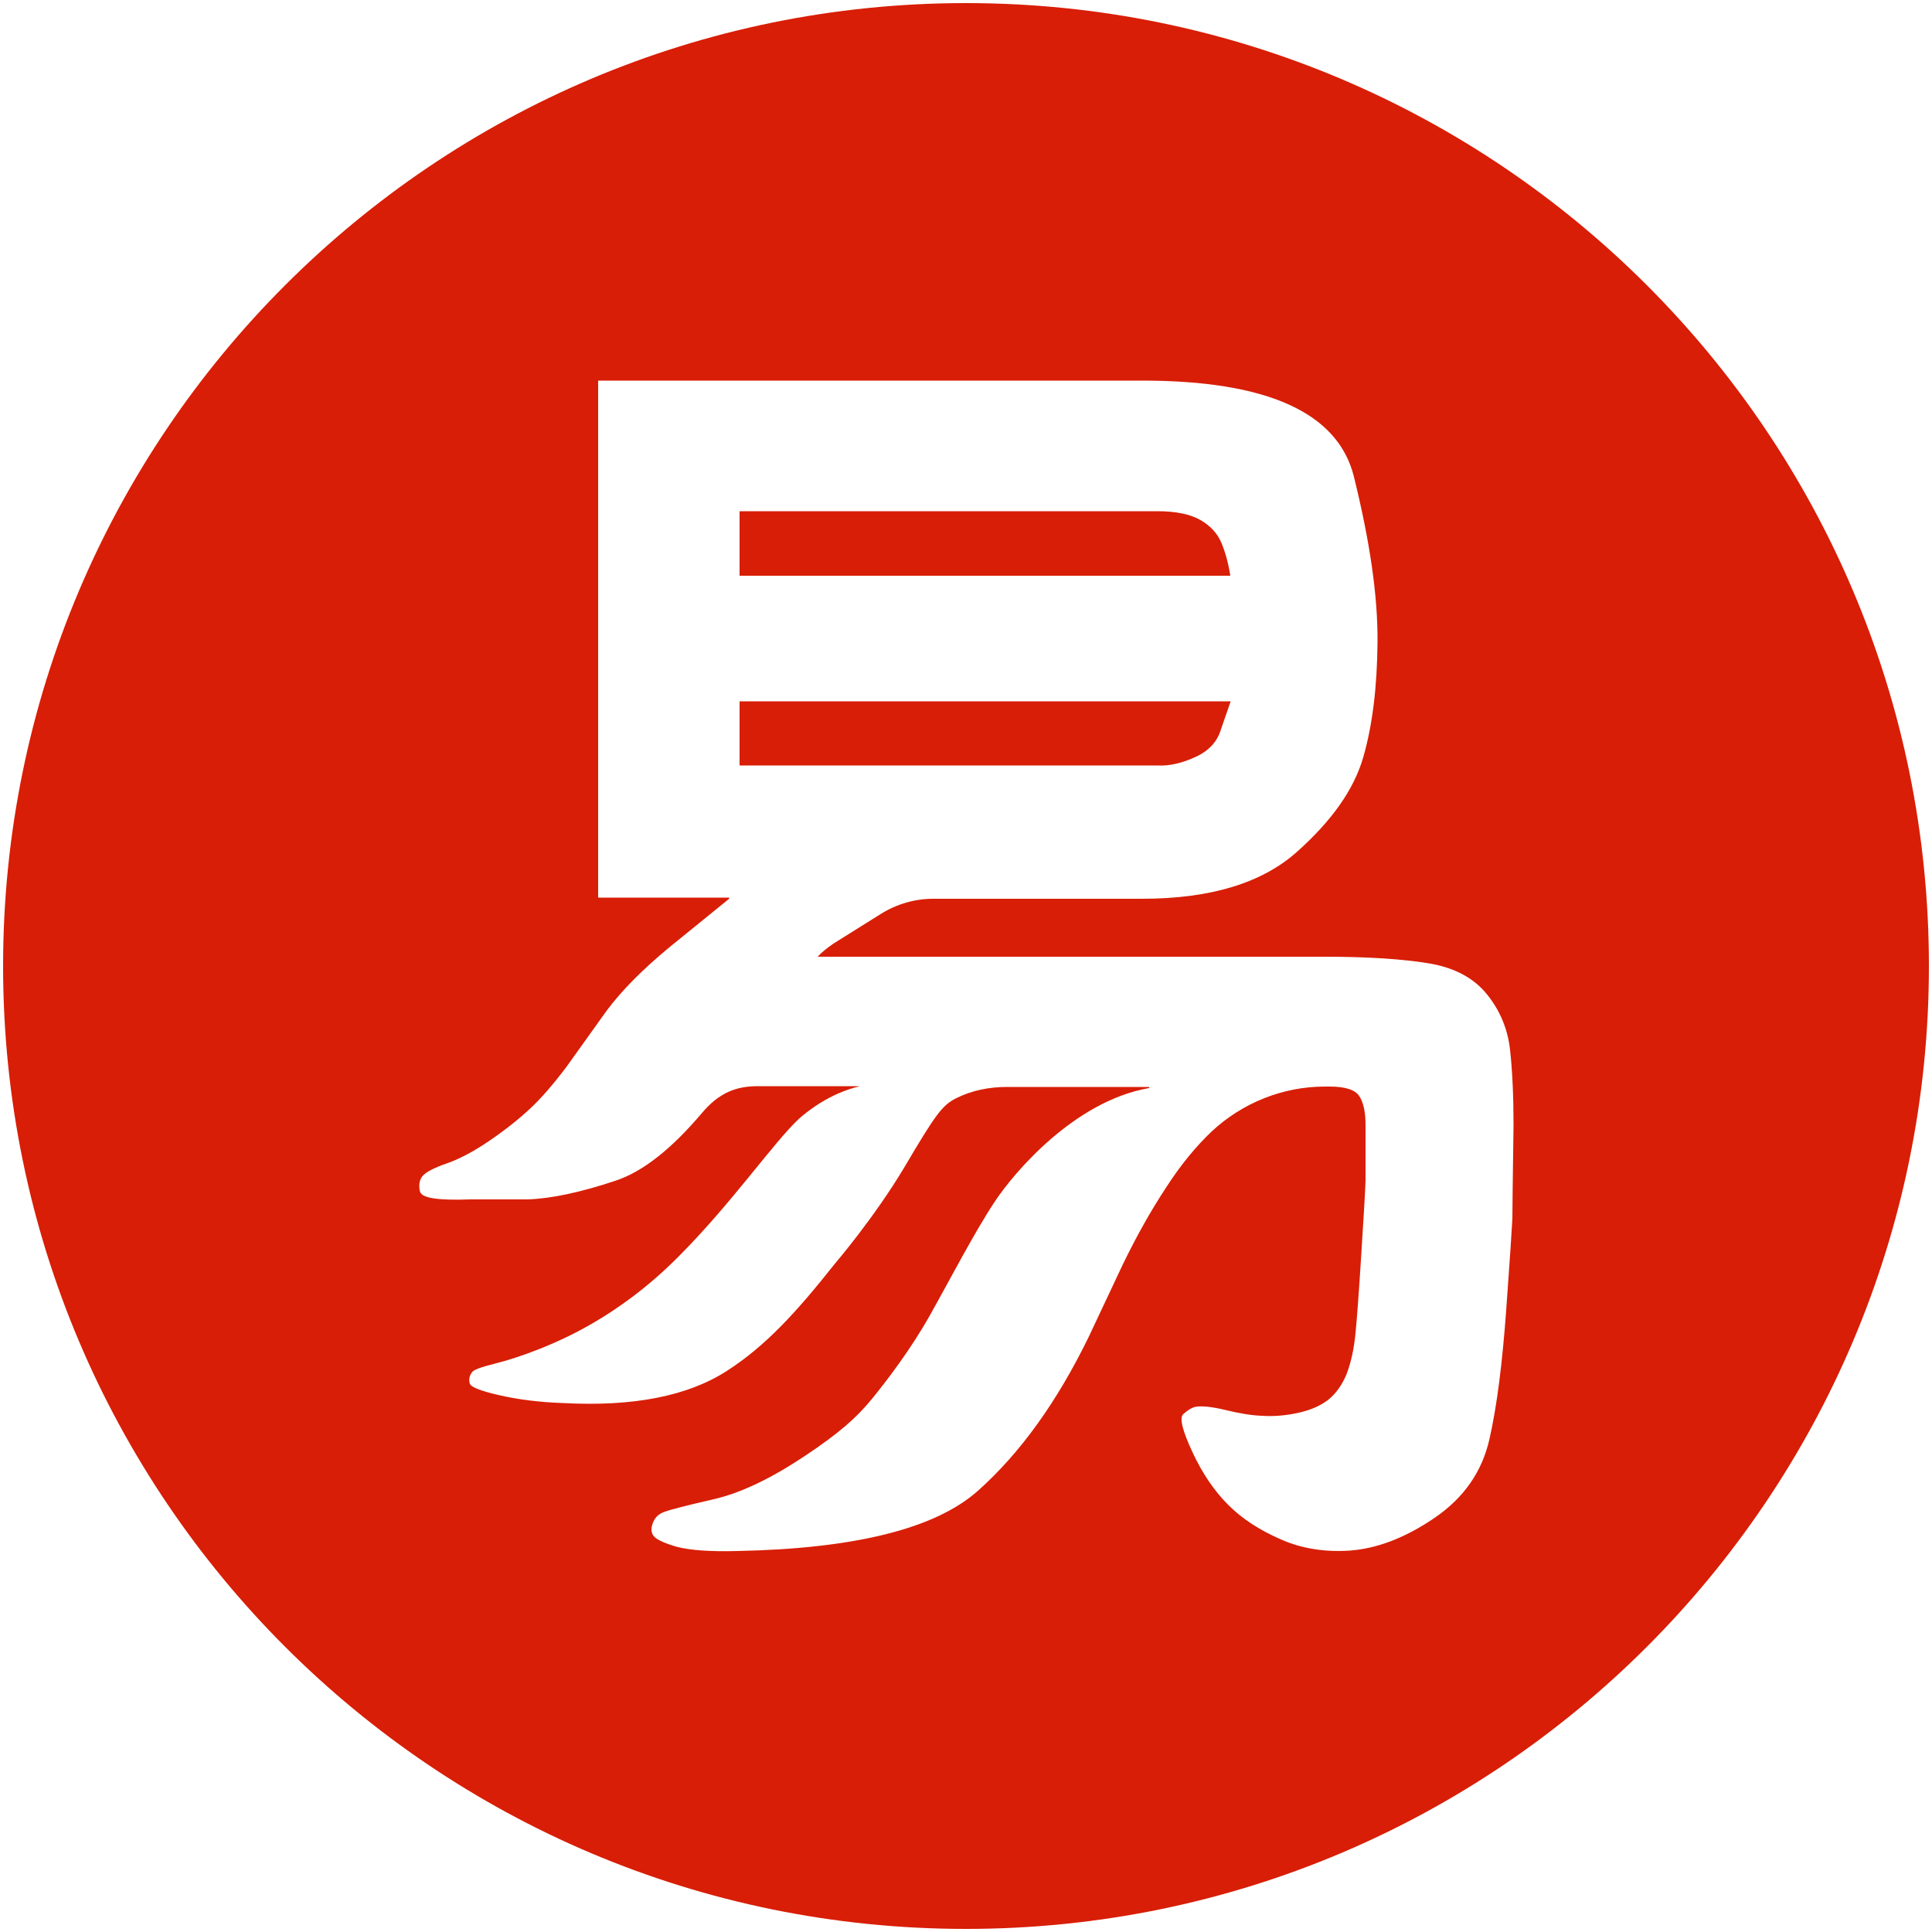
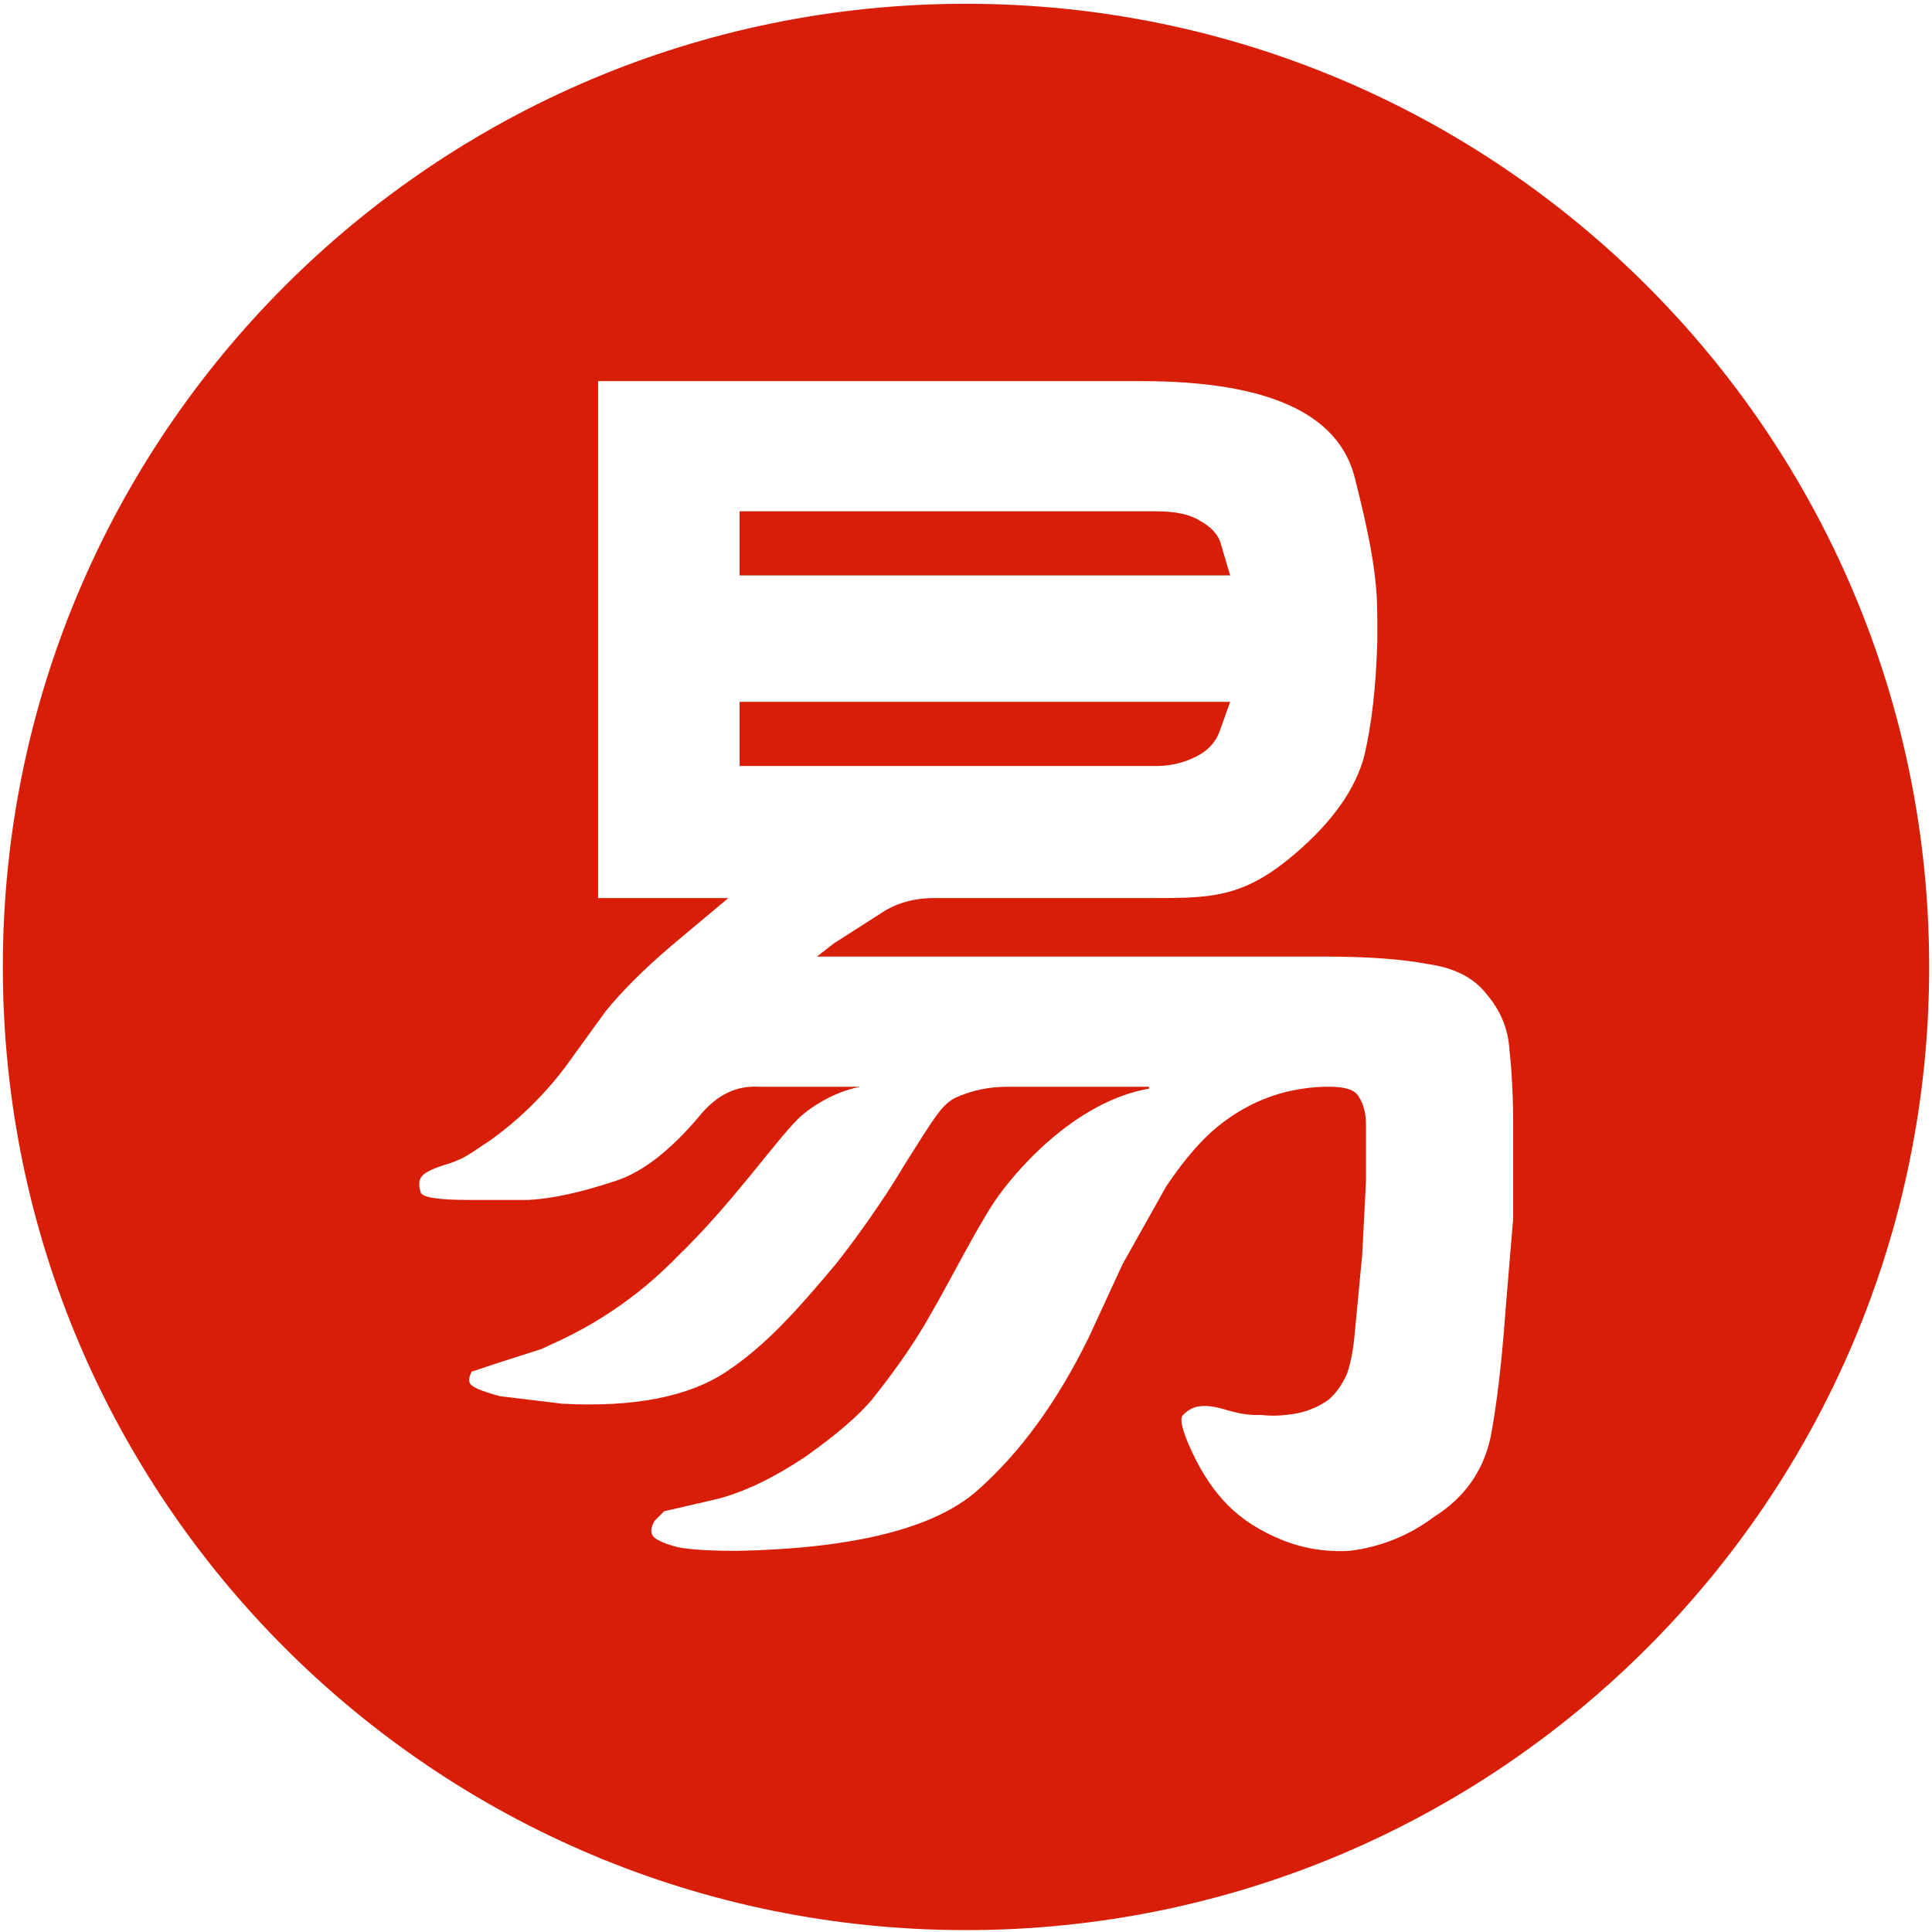
- <svg xmlns="http://www.w3.org/2000/svg" t="1768457810400" class="icon" viewBox="0 0 1024 1024" version="1.1" p-id="2666" width="200" height="200">
-   <path d="M647.373 287.744c-2.048-4.915-5.735-9.011-11.06-12.083-5.324-3.072-12.902-4.71-22.937-4.71H392.192c-0.205 0-0.205 0.204-0.205 0.204v33.997h260.096c-1.024-6.758-2.662-12.493-4.71-17.408zM634.06 400.998c6.963-3.276 11.264-8.192 13.107-14.54l5.12-14.746H392.192c-0.205 0-0.205 0.205-0.205 0.205v33.587c0 0.205 0.205 0.205 0.205 0.205h220.98c6.962 0.41 13.926-1.434 20.889-4.71z" fill="#D81E06" p-id="2667" />
-   <path d="M512 1.638C230.195 1.638 1.638 230.195 1.638 512S230.195 1022.362 512 1022.362 1022.362 793.805 1022.362 512 793.805 1.638 512 1.638zM801.587 645.94c-0.205 4.301-1.229 20.48-3.277 48.538s-4.915 50.79-8.806 67.993c-3.891 17.408-13.517 31.335-29.082 41.984-15.564 10.65-30.72 16.384-45.26 17.408-12.903 0.82-25.19-1.024-36.25-5.939-11.264-4.915-20.48-10.854-27.853-18.227-7.373-7.373-13.721-16.589-19.046-28.058-5.325-11.468-6.963-18.022-4.915-20.07 2.048-1.843 4.096-3.277 6.348-3.891 3.072-0.615 8.397-0.205 15.975 1.638s13.926 2.867 19.251 3.072c5.734 0.41 12.083 0 18.842-1.433 6.758-1.434 12.083-3.687 16.384-6.964 4.096-3.276 7.372-7.782 9.83-13.721 2.253-5.94 3.891-13.107 4.71-21.504 0.82-8.397 1.844-22.323 3.072-41.984s2.048-32.563 2.253-39.117v-29.286c0-6.759-1.024-11.879-3.277-15.36-2.252-3.482-7.577-5.12-15.77-5.12h-2.457c-22.323 0-43.827 8.601-60.211 23.961-7.987 7.578-16.18 17.408-23.962 29.491-7.987 12.084-15.564 25.6-22.937 40.756l-18.227 38.707c-16.59 33.997-36.045 61.235-58.573 81.305-22.528 20.07-65.127 30.72-127.59 31.95-14.337 0.409-24.986-0.41-32.154-2.254-6.963-2.048-11.264-4.096-12.493-6.144-1.229-2.048-1.024-4.71 0.41-7.577 1.024-2.253 3.072-3.891 5.939-4.915s11.469-3.277 25.805-6.554 30.515-11.06 48.332-22.938c17.818-11.878 27.239-20.07 35.43-30.105 8.193-10.035 20.686-26.42 30.72-44.237 10.036-17.818 24.167-45.056 34.612-60.62 10.035-15.156 41.984-53.044 81.51-60.007 0.41 0 0.41-0.615 0-0.615H533.71c-9.421 0-18.842 1.844-27.239 6.144-7.168 3.687-10.854 8.807-27.033 36.25-15.975 26.829-36.864 51.2-36.864 51.2-20.275 25.6-36.66 43.622-57.344 56.934-20.685 13.312-49.562 19.047-87.04 16.999-12.288-0.41-23.347-1.843-33.383-4.096-9.83-2.253-15.155-4.301-15.77-6.144-0.614-1.843-0.409-3.891 1.025-5.94 0.819-1.433 4.915-2.867 12.288-4.71s15.36-4.505 24.166-7.987c8.807-3.686 40.346-15.77 72.909-48.538 28.262-28.262 50.38-60.416 63.898-73.113 4.096-3.687 16.384-13.722 32.563-17.408h-54.272c-11.469 0-20.48 3.481-29.491 14.131-15.975 18.842-31.13 31.13-46.08 36.045-18.432 6.144-33.997 9.42-46.285 9.83h-30.515c-16.794 0.615-25.6-0.614-26.624-4.096-0.82-3.277-0.41-6.144 1.433-8.397 1.843-2.048 6.144-4.3 12.698-6.553s14.336-6.349 22.733-12.083c8.396-5.735 15.564-11.47 21.504-16.999 5.939-5.53 12.288-12.902 19.25-22.118l21.095-29.491c8.192-11.06 19.456-22.324 33.587-33.997l31.54-25.6c0.204-0.205 0-0.615-0.205-0.615h-69.018c-0.205 0-0.205-0.204-0.205-0.204V201.933c0-0.205 0.205-0.205 0.205-0.205H605.39c66.355 0 103.833 16.998 112.23 50.995s12.698 63.079 12.493 87.655c-0.205 23.756-2.662 44.032-7.578 61.03-4.915 16.998-16.588 33.587-35.225 50.176s-46.08 24.78-81.92 24.78H494.592c-9.83 0-19.456 2.868-27.648 7.988l-25.19 15.77c-3.277 2.252-6.144 4.505-8.397 6.963h268.902c22.938 0 41.165 1.229 54.887 3.481 13.721 2.253 23.961 7.783 30.924 16.384 6.964 8.602 11.06 18.432 12.288 29.492 1.23 11.059 1.844 24.37 1.844 39.936-0.41 28.672-0.615 45.056-0.615 49.561z" fill="#D81E06" p-id="2668" />
+ <svg xmlns="http://www.w3.org/2000/svg" width="200" height="200" class="icon" viewBox="0 0 1024 1024">
+   <path fill="#d81e06" d="M647 288q-2-7-11-12-8-5-23-5H392v34h260zm-13 113q10-5 13-15l5-14H392v34h221q11 0 21-5" />
+   <path fill="#d81e06" d="M512 2a510 510 0 1 0 0 1021A510 510 0 0 0 512 2m290 644-4 48q-3 42-8 68-6 27-30 42a92 92 0 0 1-45 18q-19 1-36-6t-28-18-19-28-5-20 6-4q6-2 16 1c10 3 14 3 20 3q8 1 19-1 9-2 16-7 6-5 10-14 3-9 4-21l4-42 2-39v-30q0-9-4-15-3-5-15-5h-3q-34 1-60 24-12 11-24 29l-23 41-18 39q-25 51-59 81t-127 32q-22 0-32-2-11-3-13-6t1-8l5-5 26-6q22-5 49-23 24-17 35-30c8-10 21-27 31-45 10-17 24-45 34-60s42-53 82-60v-1h-75q-15 0-28 6c-7 4-10 9-27 36-16 27-36 52-36 52-21 25-37 43-58 57q-30 20-87 17l-33-4q-15-4-16-7-1-2 1-6l12-4 25-8c8-4 40-16 72-49 29-28 51-60 64-73 4-4 17-14 33-17h-54q-17-1-30 14-24 29-46 36-27 9-46 10h-31q-25 0-26-4-2-6 1-9t13-6c10-3 14-7 22-12a184 184 0 0 0 41-40l21-29q13-16 34-34l31-26q1 0 0 0h-69V202h288q100 0 113 51c13 51 12 63 12 87q-1 36-7 61-7 26-36 51c-29 25-46 24-82 24H495q-16 0-28 8l-25 16-9 7h269q34 0 55 4 21 3 31 16 11 13 12 29 2 18 2 40z" />
</svg>
